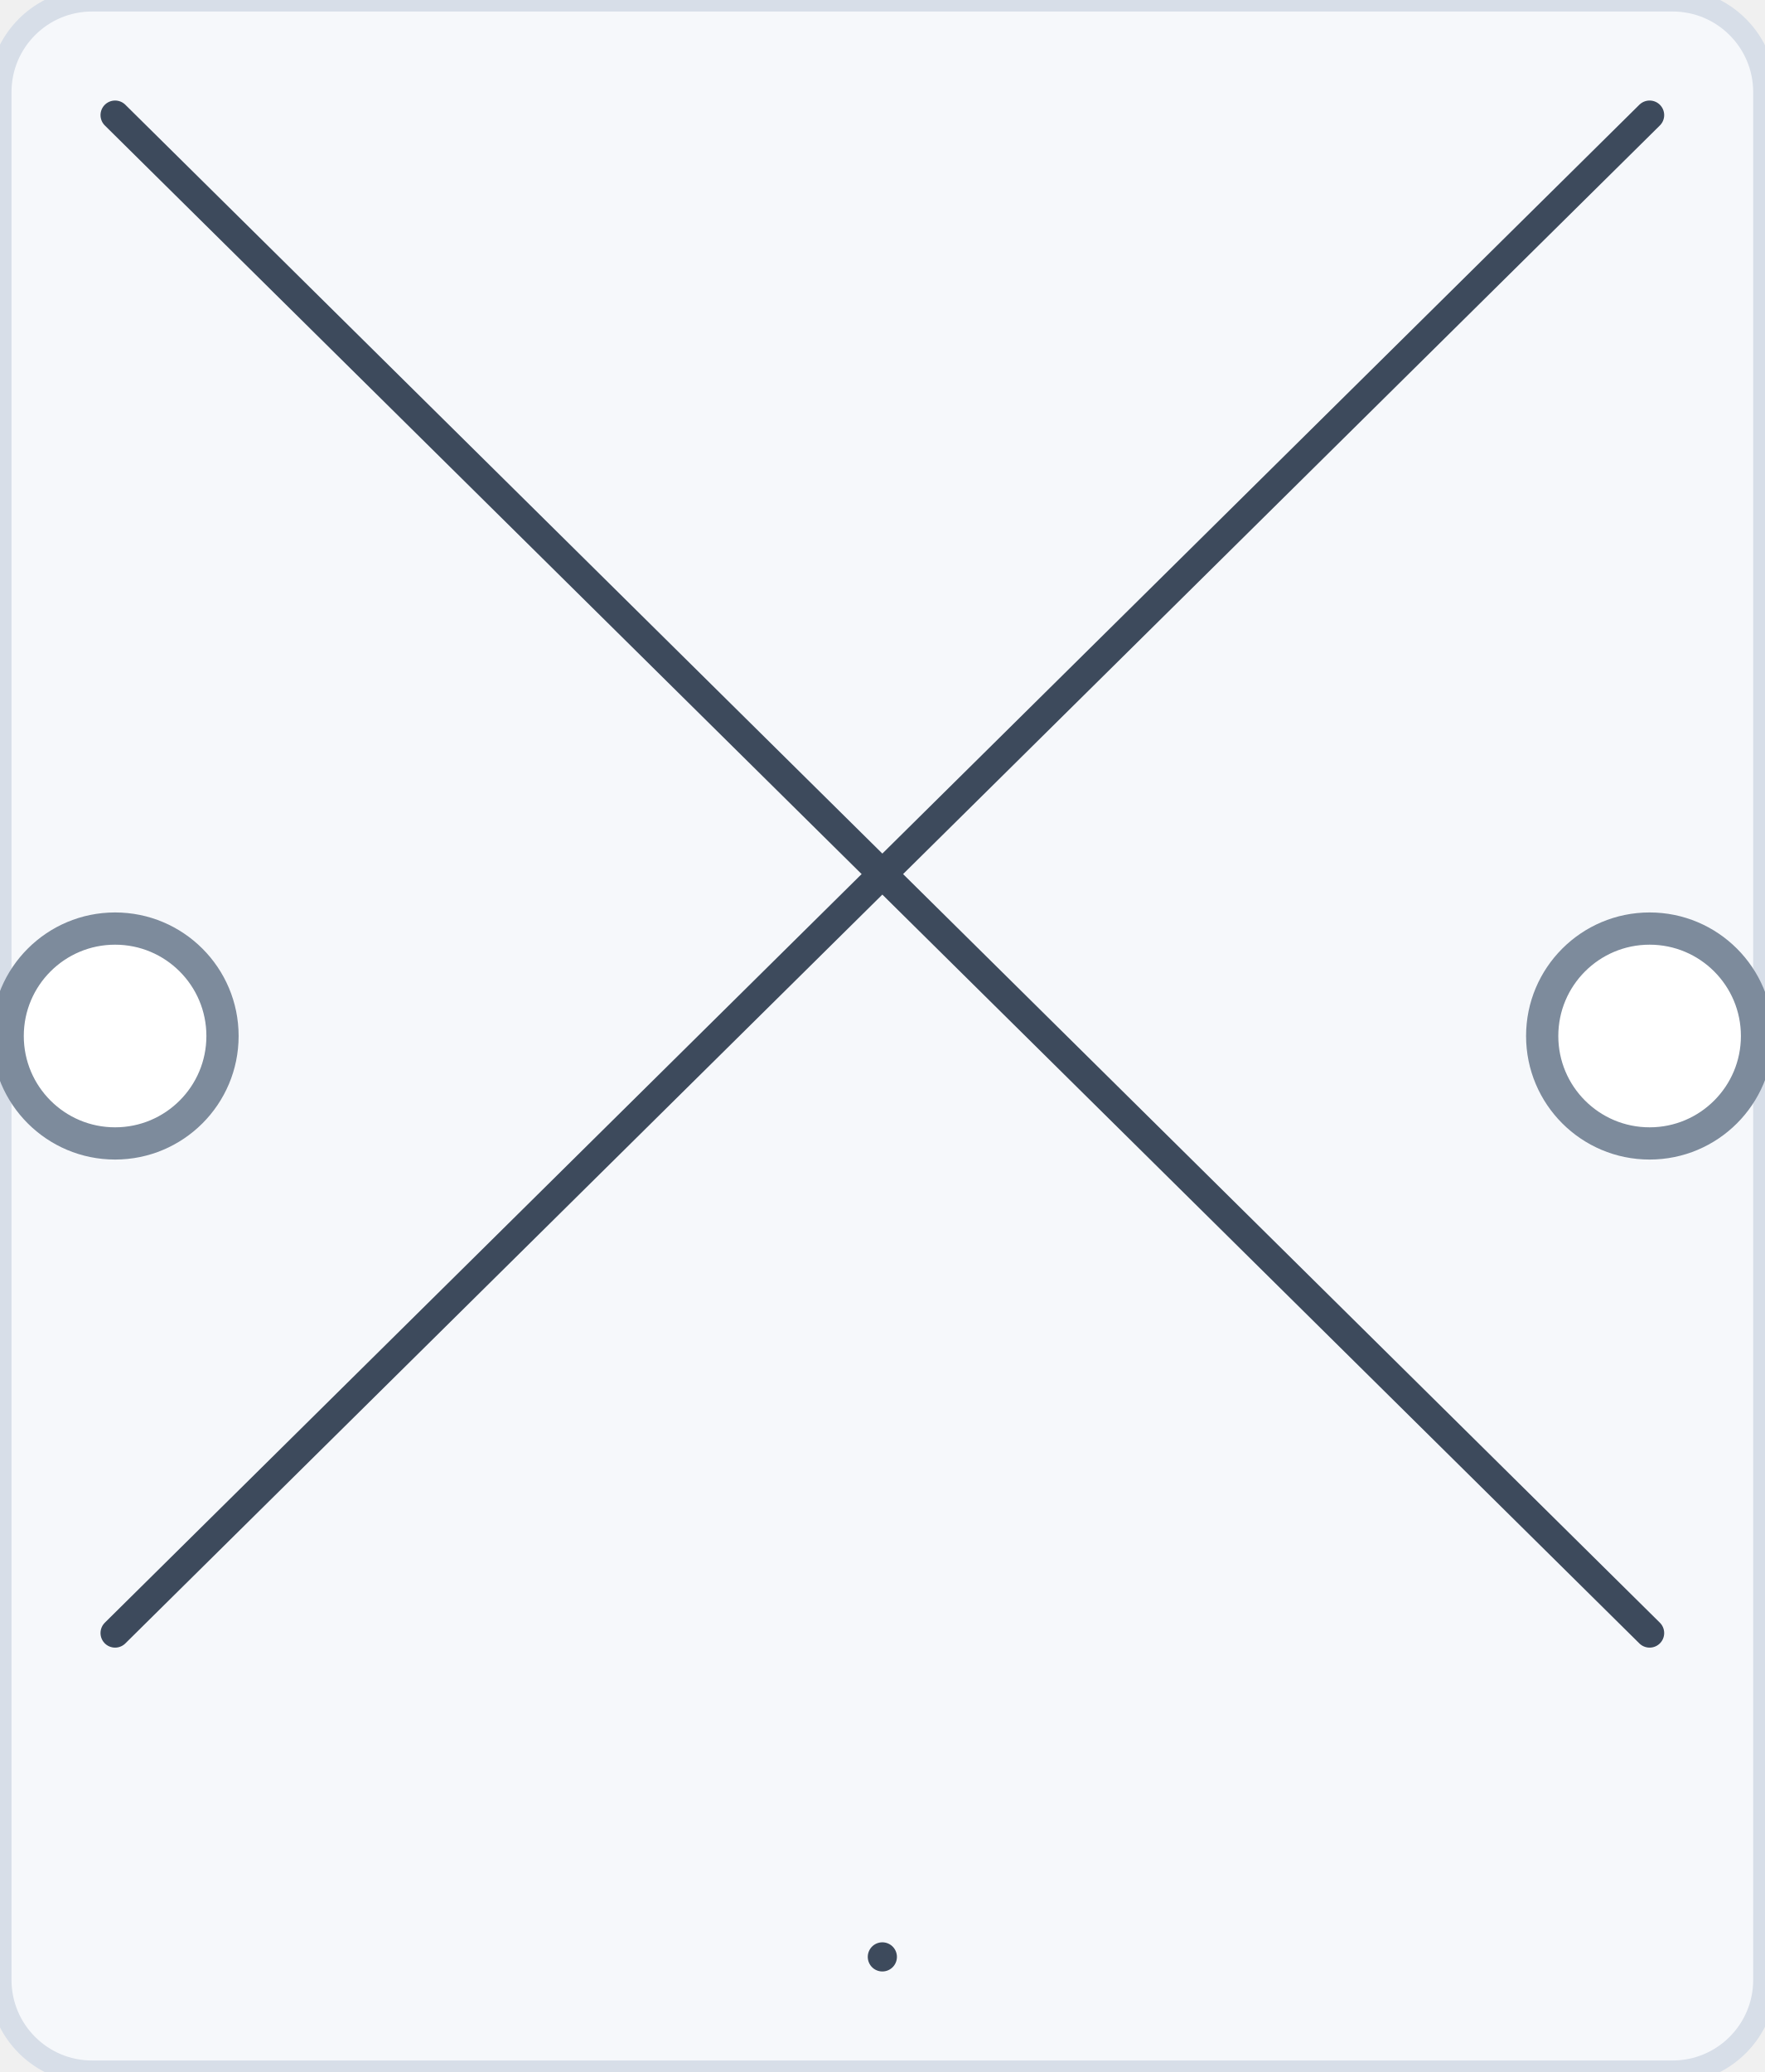
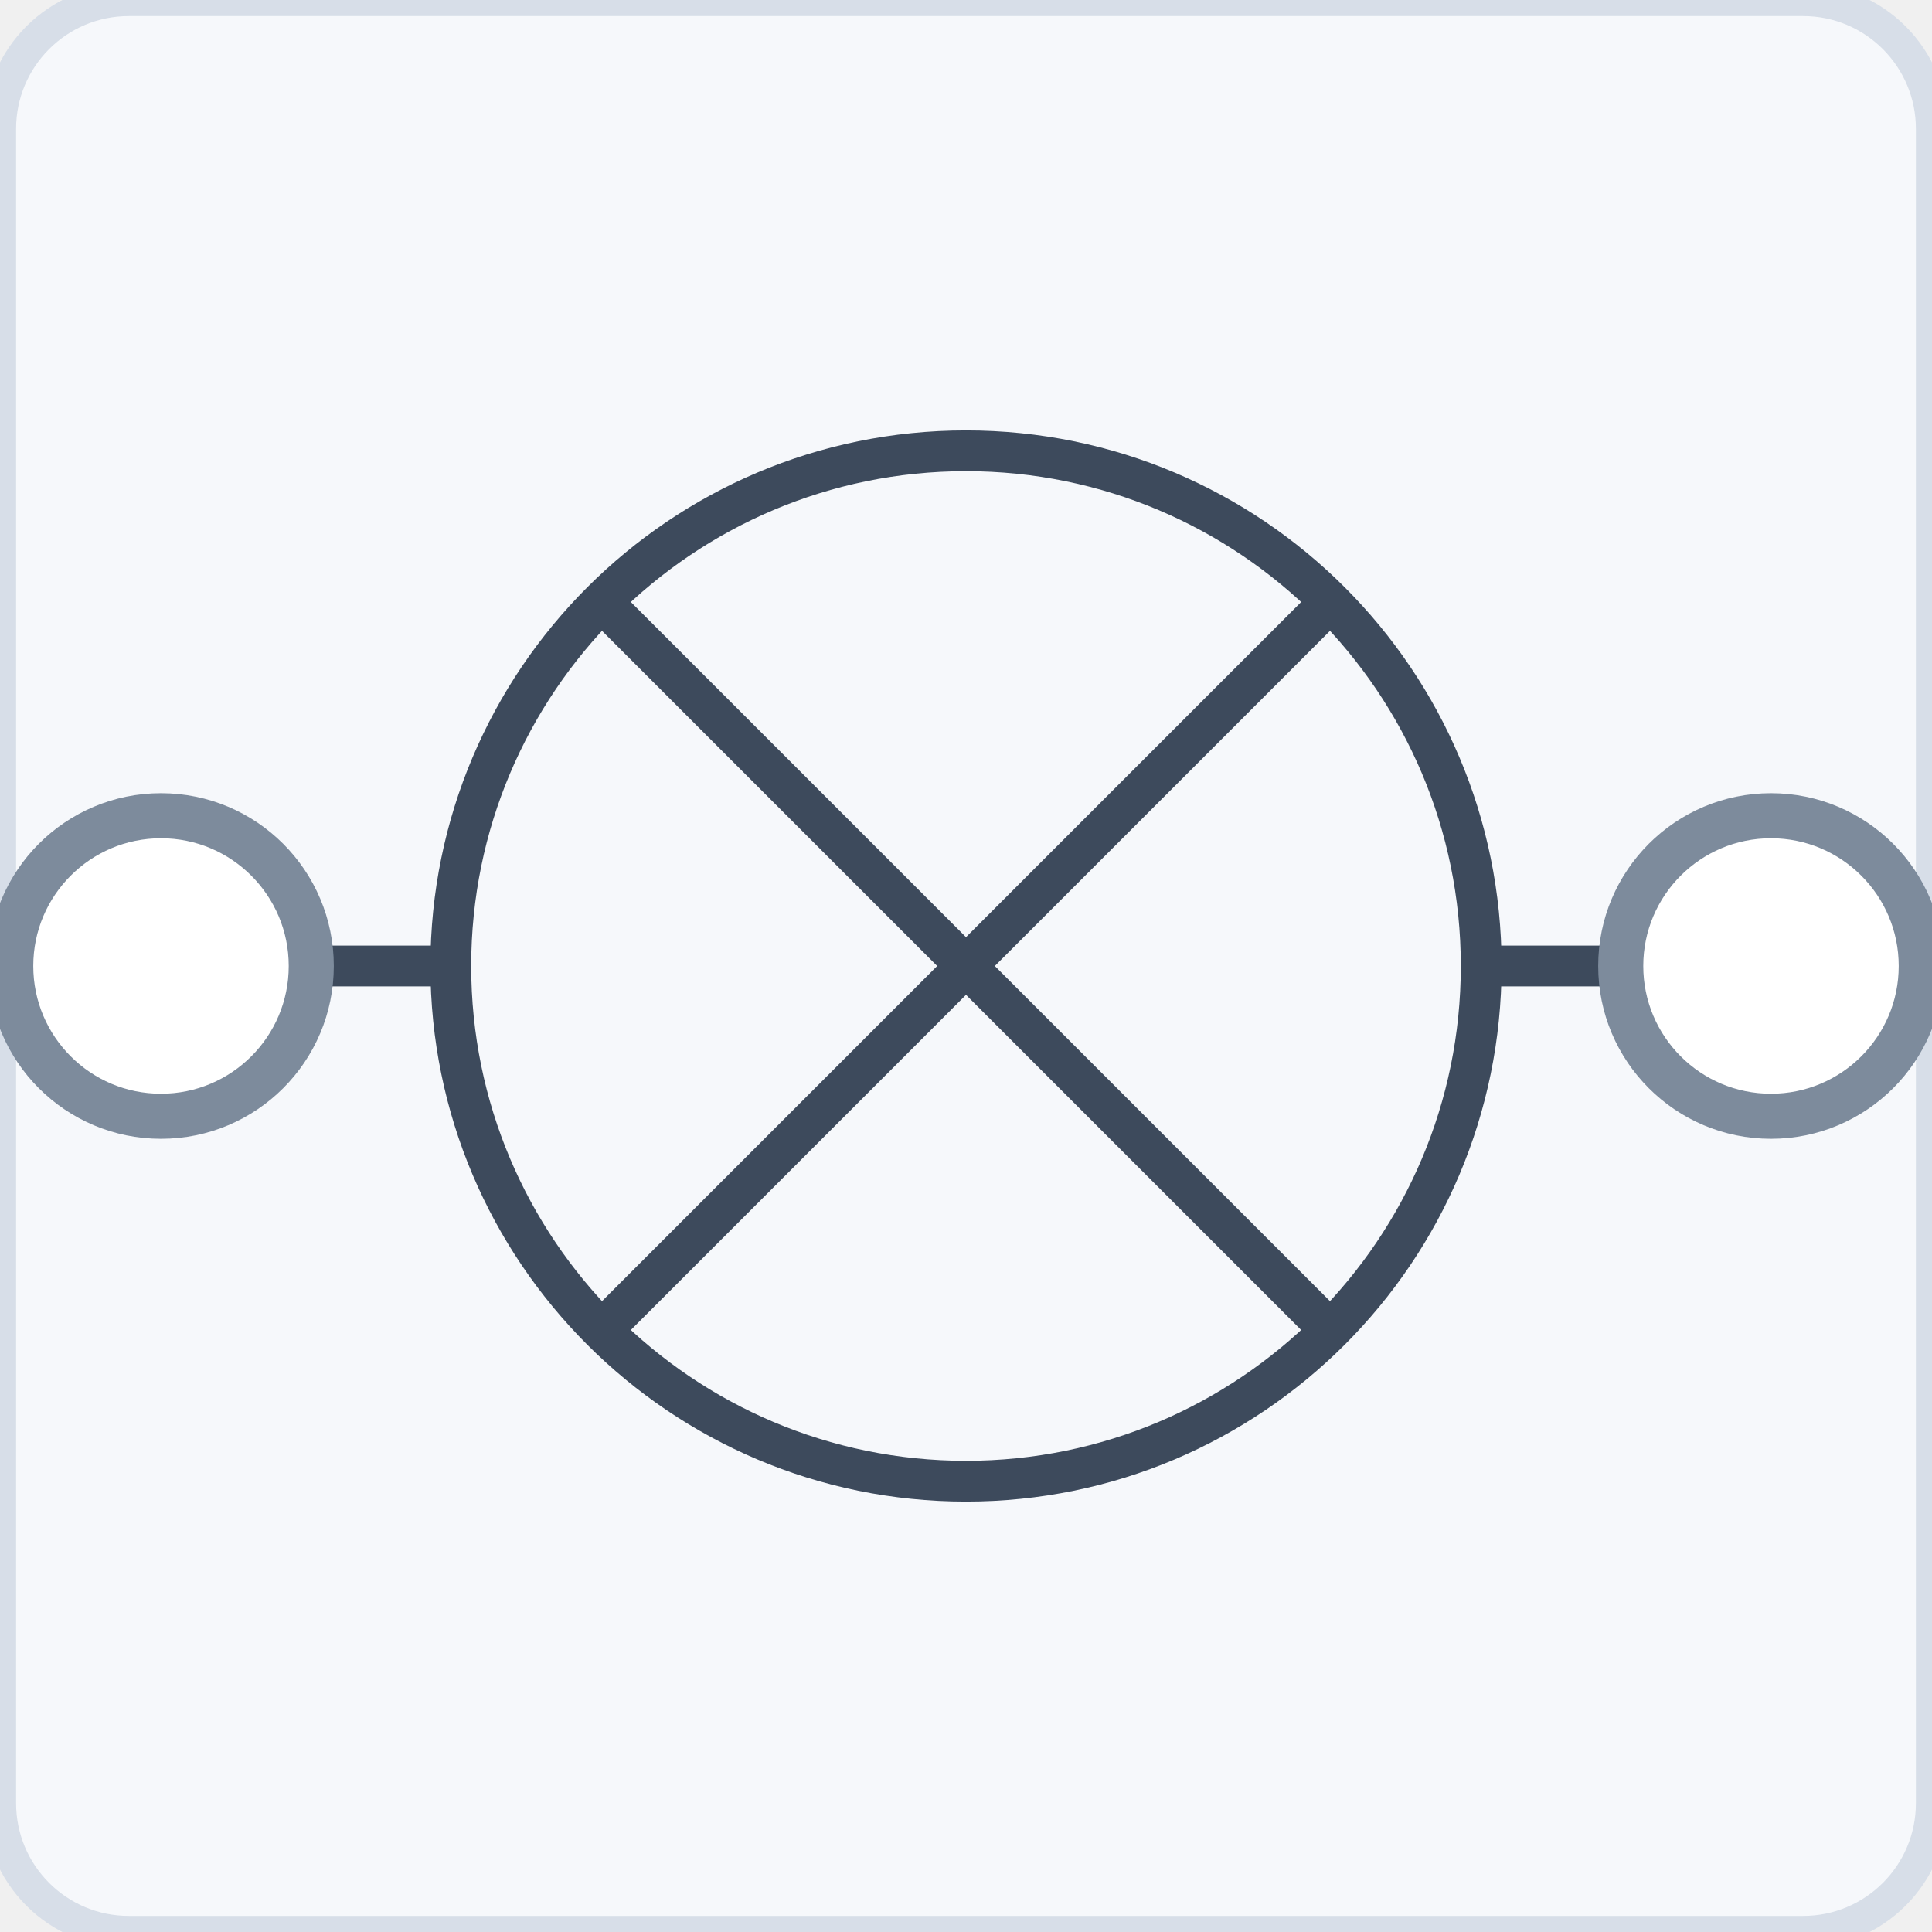
- <svg xmlns="http://www.w3.org/2000/svg" width="69" height="81" viewBox="-1.5 -1.5 23 27" role="img">
-   <rect x="-1.5" y="-1.5" width="23" height="27" rx="1.2" fill="#f6f8fb" stroke="#d7dee8" stroke-width="0.3" />
-   <path d="M0 19.78L20 0" stroke="#3d4a5c" stroke-width="0.38" fill="none" stroke-linecap="round" stroke-linejoin="round" />
-   <path d="M0 0L20 19.78" stroke="#3d4a5c" stroke-width="0.38" fill="none" stroke-linecap="round" stroke-linejoin="round" />
-   <path d="M10 24L10 24L10 24L10 24L10 24L10 24L10 24L10 24L10 24L10 24L10 24L10 24L10 24L10 24L10 24L10 24L10 24L10 24L10 24L10 24L10 24L10 24L10 24L10 24L10 24Z" stroke="#3d4a5c" stroke-width="0.38" fill="none" stroke-linecap="round" stroke-linejoin="round" />
-   <circle cx="0" cy="12" r="1.4" fill="#ffffff" stroke="#7d8b9c" stroke-width="0.42" />
-   <circle cx="20" cy="12" r="1.4" fill="#ffffff" stroke="#7d8b9c" stroke-width="0.42" />
+ <svg xmlns="http://www.w3.org/2000/svg" width="54" height="54" viewBox="-1.5 -1.5 18 18" role="img">
+   <rect x="-1.5" y="-1.5" width="18" height="18" rx="1.2" fill="#f6f8fb" stroke="#d7dee8" stroke-width="0.3" />
+   <path d="M0 7.5L2.7 7.5" stroke="#3d4a5c" stroke-width="0.38" fill="none" stroke-linecap="round" stroke-linejoin="round" />
+   <path d="M12.3 7.5L15 7.5" stroke="#3d4a5c" stroke-width="0.38" fill="none" stroke-linecap="round" stroke-linejoin="round" />
+   <path d="M2.7 7.5a4.8 4.8 0 1 0 9.6 0a4.8 4.8 0 1 0 -9.6 0Z" stroke="#3d4a5c" stroke-width="0.38" fill="none" stroke-linecap="round" stroke-linejoin="round" />
+   <path d="M4.11 4.11L10.89 10.89" stroke="#3d4a5c" stroke-width="0.38" fill="none" stroke-linecap="round" stroke-linejoin="round" />
+   <path d="M4.11 10.89L10.89 4.11" stroke="#3d4a5c" stroke-width="0.38" fill="none" stroke-linecap="round" stroke-linejoin="round" />
+   <circle cx="0" cy="7.5" r="1.4" fill="#ffffff" stroke="#7d8b9c" stroke-width="0.42" />
+   <circle cx="15" cy="7.5" r="1.4" fill="#ffffff" stroke="#7d8b9c" stroke-width="0.42" />
</svg>
